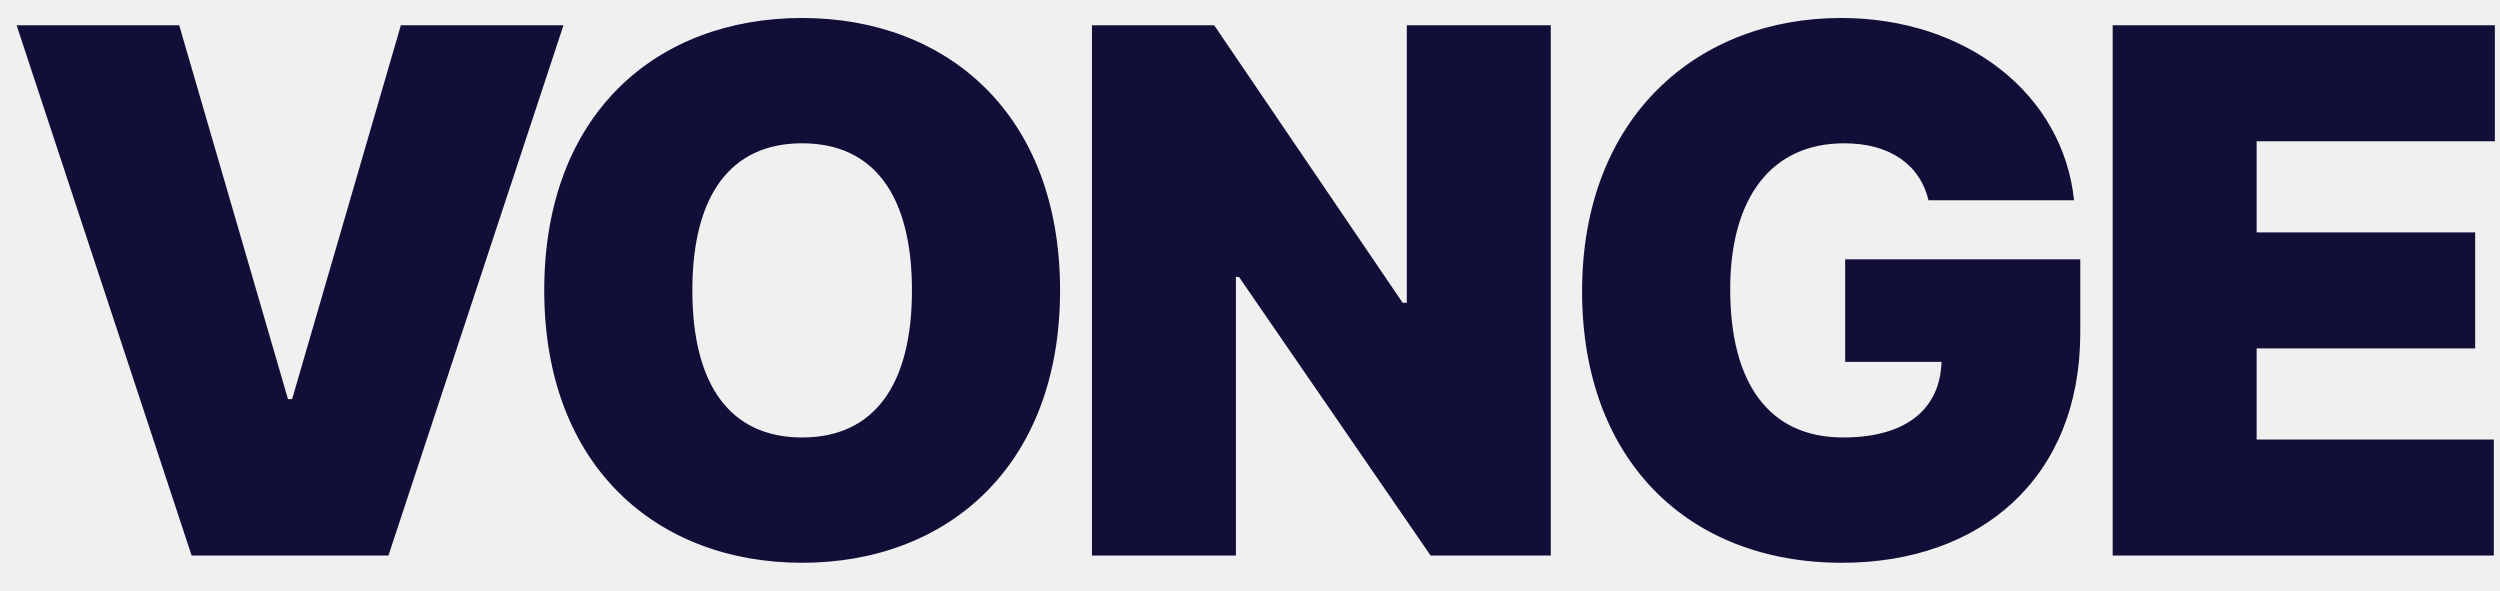
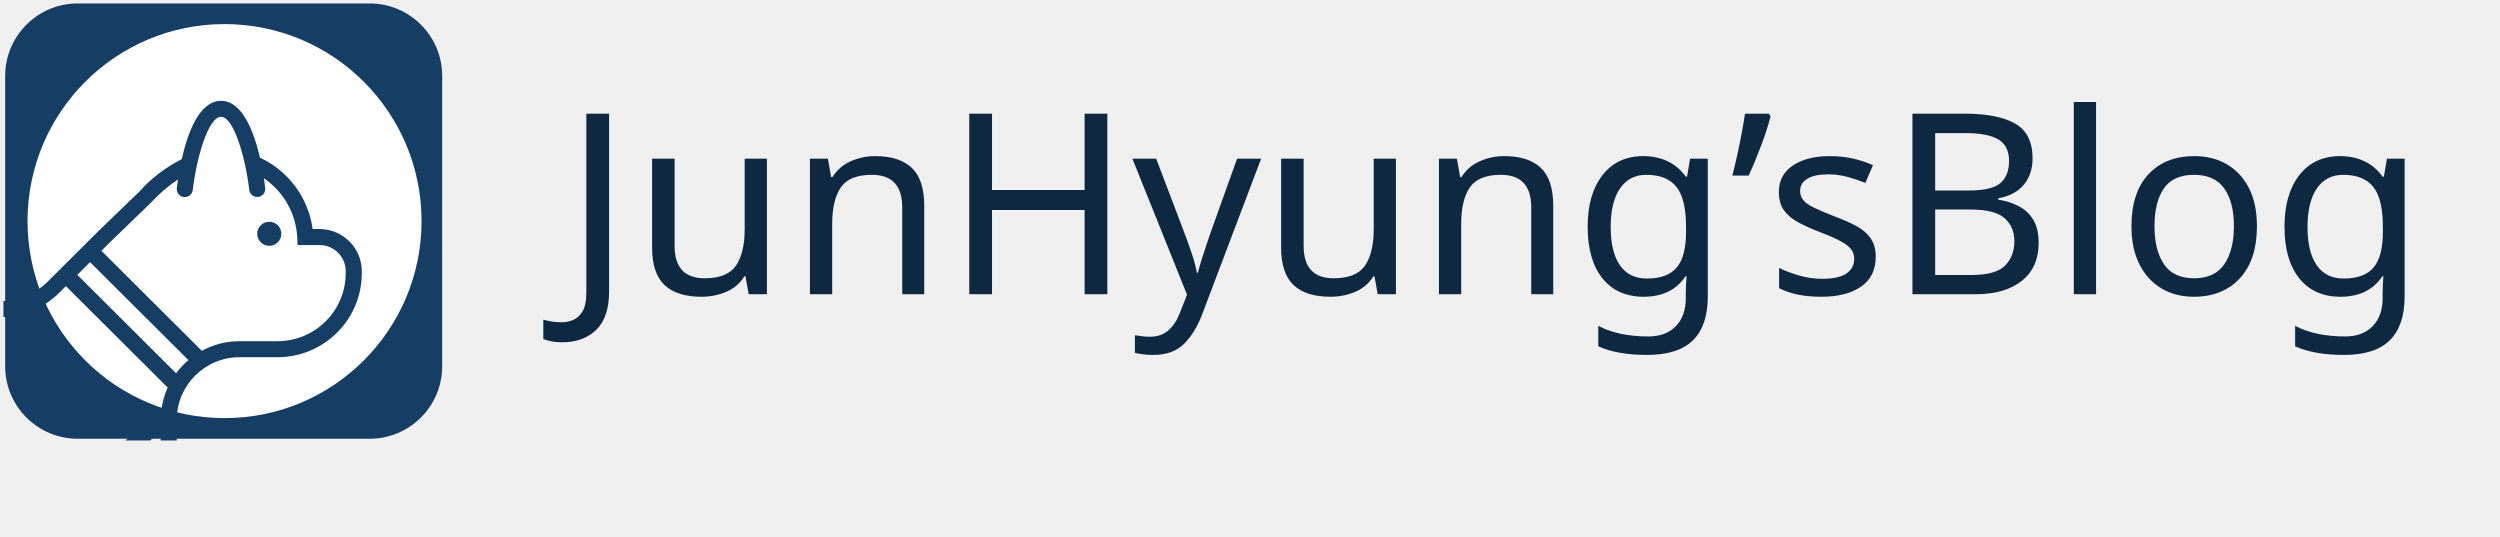
- <svg xmlns="http://www.w3.org/2000/svg" fill="none" height="17" viewBox="0 0 72 17" width="72">
-   <path d="m5.161.727h-4.683l5.041 15.273h5.668l5.041-15.273h-4.683l-3.132 10.768h-.119zm25.369 7.636c0-5.101-3.281-7.845-7.428-7.845-4.176 0-7.428 2.744-7.428 7.845 0 5.071 3.251 7.845 7.428 7.845 4.146 0 7.428-2.744 7.428-7.845zm-4.266 0c0 2.744-1.104 4.236-3.162 4.236-2.058 0-3.162-1.491-3.162-4.236 0-2.744 1.104-4.236 3.162-4.236 2.058 0 3.162 1.491 3.162 4.236zm18.398-7.636h-4.146v7.994h-.119l-5.429-7.994h-3.52v15.273h4.146v-8.024h.089l5.519 8.024h3.46zm10.88 5.041h4.191c-.321-3.065-3.102-5.25-6.712-5.25-4.117 0-7.457 2.834-7.457 7.875 0 4.832 3.028 7.815 7.487 7.815 3.997 0 6.861-2.446 6.861-6.622v-2.118h-6.771v2.953h2.774c-.037 1.327-.977 2.178-2.834 2.178-2.148 0-3.251-1.581-3.251-4.266 0-2.647 1.193-4.206 3.281-4.206 1.298 0 2.178.597 2.431 1.641zm5.303 10.232h10.977v-3.341h-6.831v-2.625h6.294v-3.341h-6.294v-2.625h6.861v-3.341h-11.007z" fill="#110e38" />
+ <svg xmlns="http://www.w3.org/2000/svg" width="1453" height="312" xml:space="preserve" overflow="hidden">
+   <defs>
+     <clipPath id="clip0">
+       <rect x="939" y="980" width="1453" height="312" />
+     </clipPath>
+     <clipPath id="clip1">
+       <rect x="939" y="980" width="1453" height="312" />
+     </clipPath>
+     <clipPath id="clip2">
+       <rect x="941" y="982" width="255" height="254" />
+     </clipPath>
+     <clipPath id="clip3">
+       <rect x="941" y="982" width="255" height="254" />
+     </clipPath>
+   </defs>
+   <g clip-path="url(#clip0)" transform="translate(-939 -980)">
+     <g clip-path="url(#clip1)">
+       <path d="M942 1024.17C942 1000.88 960.879 982 984.167 982L1153.83 982C1177.12 982 1196 1000.88 1196 1024.17L1196 1192.83C1196 1216.12 1177.12 1235 1153.83 1235L984.167 1235C960.879 1235 942 1216.12 942 1192.83Z" fill="#163E64" fill-rule="evenodd" fill-opacity="1" />
+       <path d="M955 1108.5C955 1045.26 1006.26 994 1069.5 994 1132.74 994 1184 1045.26 1184 1108.5 1184 1171.74 1132.74 1223 1069.5 1223 1006.26 1223 955 1171.74 955 1108.5Z" fill="#FFFFFF" fill-rule="evenodd" fill-opacity="1" />
+       <g clip-path="url(#clip2)">
+         <g clip-path="url(#clip3)">
+           <g>
+             <path d="M376.031 157.886 372.056 157.886C369.611 139.772 358.122 124.146 341.563 116.408 338.134 101.517 331.43 83.376 319.024 83.376 306.369 83.376 299.642 102.252 296.278 117.301 286.986 121.969 278.664 128.355 271.75 136.123L248.052 159.095 218.941 188.207C211.536 195.653 201.46 199.826 190.959 199.797L105.534 199.797 83.052 177.314C75.683 170.274 64.08 170.274 56.71 177.314 49.436 184.583 49.433 196.373 56.703 203.646 56.705 203.649 56.708 203.652 56.71 203.654L79.194 226.138 79.194 274.732 79.189 274.755 79.189 325.981C79.189 326.482 79.269 326.979 79.428 327.454L85.558 345.841C88.085 353.453 95.208 358.587 103.228 358.579L116.442 358.579C126.721 358.568 135.053 350.242 135.069 339.963L135.069 337.164C135.071 329.137 129.069 322.378 121.099 321.431L121.099 309.282 132.343 298.04 218.895 298.04 218.895 325.981C218.895 326.482 218.975 326.979 219.134 327.454L225.265 345.841C227.793 353.453 234.916 358.587 242.937 358.579L256.15 358.579C266.429 358.565 274.76 350.238 274.778 339.959L274.778 337.164C274.781 329.137 268.778 322.377 260.807 321.429L260.807 295.525 284.094 275.533 284.094 297.583 284.091 297.594 284.091 325.981C284.091 328.553 286.176 330.638 288.748 330.638L291.543 330.638C295.143 330.638 298.062 333.557 298.062 337.158L298.06 339.957C298.05 345.096 293.885 349.259 288.746 349.266L280.192 349.266C277.62 349.266 275.535 351.351 275.535 353.923 275.535 356.495 277.62 358.58 280.192 358.58L288.748 358.58C299.026 358.566 307.356 350.241 307.376 339.963L307.378 337.164C307.378 329.139 301.377 322.381 293.408 321.431L293.408 297.592 293.41 297.592 293.41 268.734C293.432 248.674 309.688 232.418 329.748 232.396L351.725 232.396C378.66 232.365 400.487 210.538 400.518 183.603L400.518 182.373C400.503 168.855 389.548 157.901 376.031 157.886ZM253.119 289.849C252.089 290.734 251.496 292.025 251.496 293.383L251.496 325.981C251.496 328.553 253.581 330.638 256.153 330.638L258.947 330.638C262.547 330.639 265.465 333.56 265.464 337.16 265.464 337.161 265.464 337.161 265.464 337.162L265.464 339.956C265.454 345.095 261.289 349.258 256.15 349.265L242.937 349.265C238.926 349.269 235.365 346.702 234.101 342.896L228.21 325.226 228.21 293.383C228.21 290.811 226.125 288.726 223.553 288.726L130.415 288.726C129.181 288.733 127.999 289.223 127.121 290.091L113.151 304.062C112.278 304.935 111.787 306.119 111.786 307.354L111.786 325.982C111.786 328.554 113.871 330.639 116.443 330.639L119.237 330.639C122.838 330.639 125.757 333.558 125.757 337.158L125.757 339.958C125.749 345.097 121.583 349.261 116.443 349.267L103.228 349.267C99.218 349.271 95.657 346.704 94.394 342.898L88.503 325.228 88.503 297.615 88.508 297.592 88.508 224.21C88.5 222.976 88.01 221.793 87.142 220.916L63.295 197.069C59.659 193.435 59.656 187.542 63.29 183.905 63.292 183.903 63.295 183.901 63.297 183.898 66.981 180.379 72.781 180.379 76.465 183.898L100.312 207.746C101.189 208.614 102.372 209.105 103.606 209.111L190.959 209.111C203.931 209.148 216.379 203.991 225.526 194.793L229.225 191.093 288.152 250.023C286.307 254.111 285.081 258.45 284.512 262.899ZM293.029 241.727 235.81 184.508 243.195 177.123 300.132 234.06C297.48 236.337 295.096 238.909 293.027 241.727ZM391.204 183.603C391.179 205.396 373.518 223.057 351.725 223.082L329.748 223.082C322.113 223.074 314.6 224.993 307.904 228.662L249.78 170.535 254.586 165.729 278.357 142.677C283.027 137.516 288.314 132.948 294.097 129.075 293.784 131.209 293.566 132.954 293.44 134.077 293.12 136.629 294.929 138.957 297.481 139.277 300.033 139.597 302.361 137.788 302.681 135.236 302.686 135.197 302.691 135.158 302.694 135.119 304.705 117.329 311.496 92.686 319.023 92.686 326.551 92.686 333.342 117.33 335.352 135.119 335.616 137.472 337.605 139.251 339.972 139.255 340.149 139.255 340.325 139.246 340.5 139.226 343.055 138.938 344.893 136.633 344.606 134.077 344.466 132.843 344.212 130.832 343.844 128.398 355.296 136.205 362.438 148.917 363.15 162.758L363.359 167.196 376.031 167.196C384.408 167.205 391.195 173.993 391.205 182.37Z" fill="#163E64" fill-rule="nonzero" fill-opacity="1" transform="matrix(1.00395 0 0 1 747.173 955.221)" />
+             <path d="M153.699 321.431 153.699 307.354C153.699 304.782 151.614 302.697 149.042 302.697 146.47 302.697 144.385 304.782 144.385 307.354L144.385 325.981C144.385 328.553 146.47 330.638 149.042 330.638L151.836 330.638C155.437 330.638 158.356 333.557 158.356 337.158L158.354 339.957C158.346 345.096 154.18 349.26 149.04 349.266L140.483 349.266C137.911 349.266 135.827 351.351 135.827 353.923 135.827 356.495 137.911 358.58 140.483 358.58L149.04 358.58C159.319 358.569 167.651 350.242 167.667 339.963L167.67 337.169C167.673 329.142 161.67 322.381 153.699 321.434Z" fill="#163E64" fill-rule="nonzero" fill-opacity="1" transform="matrix(1.00395 0 0 1 747.173 955.221)" />
+             <path d="M353.94 160.662C353.94 164.52 350.812 167.647 346.955 167.647 343.097 167.647 339.969 164.52 339.969 160.662 339.969 156.804 343.097 153.677 346.955 153.677 350.812 153.677 353.94 156.804 353.94 160.662Z" fill="#163E64" fill-rule="nonzero" fill-opacity="1" transform="matrix(1.00395 0 0 1 747.173 955.221)" />
+           </g>
+         </g>
+       </g>
+       <text fill="#0E2841" fill-opacity="1" font-family="BM JUA OTF,BM JUA OTF_MSFontService,sans-serif" font-style="normal" font-variant="normal" font-weight="400" font-stretch="normal" font-size="147" text-anchor="start" direction="ltr" writing-mode="lr-tb" unicode-bidi="normal" text-decoration="none" transform="matrix(1 0 0 1 1266.25 1151)">JunHyung’s</text>
+       <text fill="#0E2841" fill-opacity="1" font-family="BM JUA OTF,BM JUA OTF_MSFontService,sans-serif" font-style="normal" font-variant="normal" font-weight="400" font-stretch="normal" font-size="147" text-anchor="start" direction="ltr" writing-mode="lr-tb" unicode-bidi="normal" text-decoration="none" transform="matrix(1 0 0 1 2036.25 1151)">Blog</text>
+     </g>
+   </g>
</svg>
